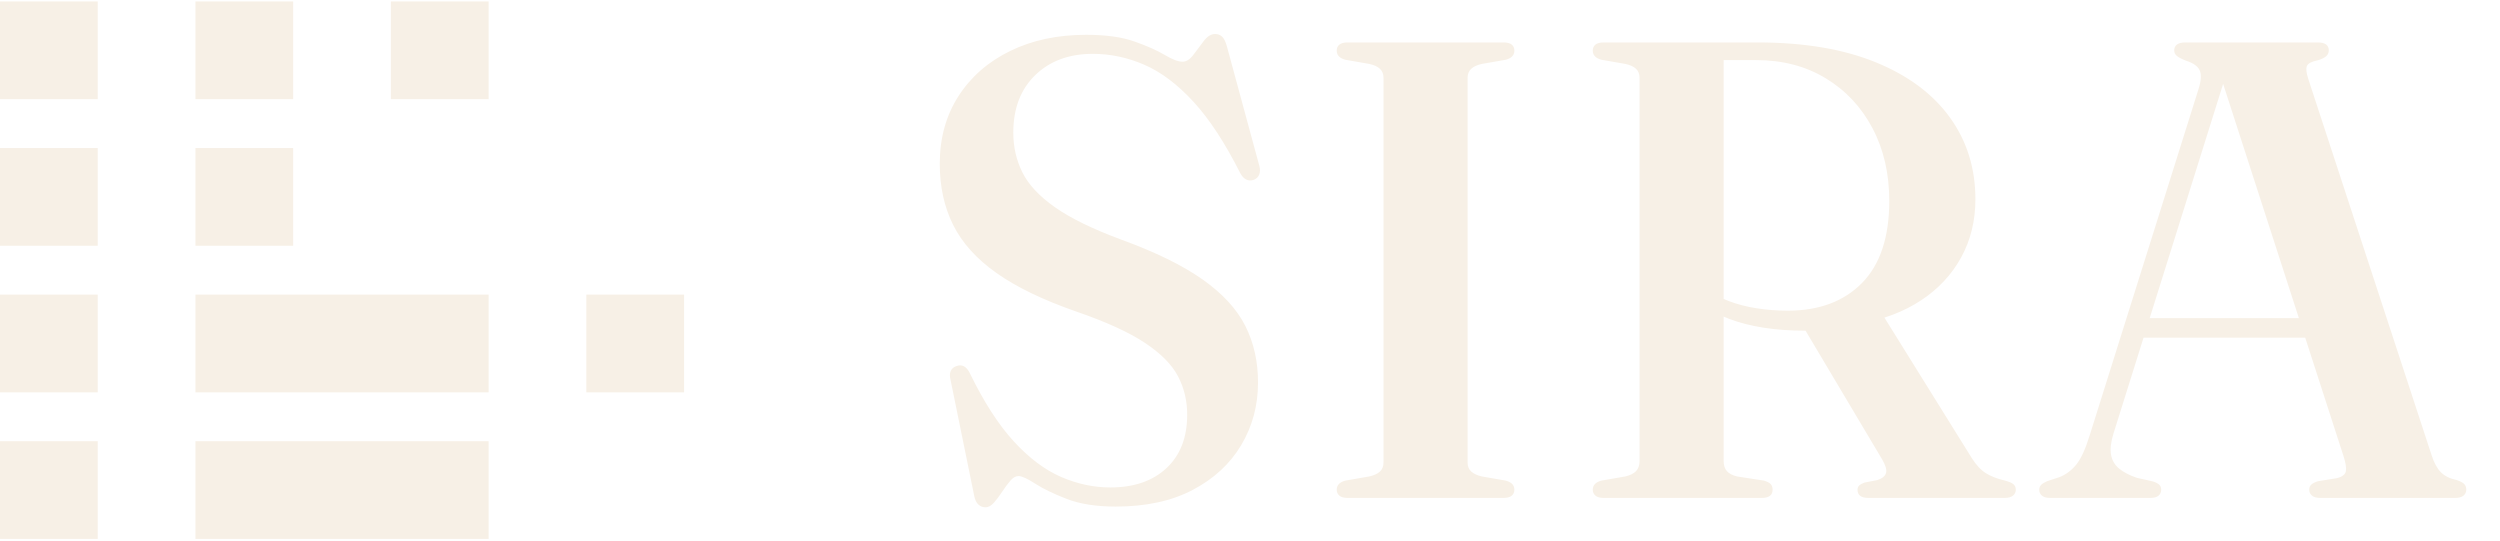
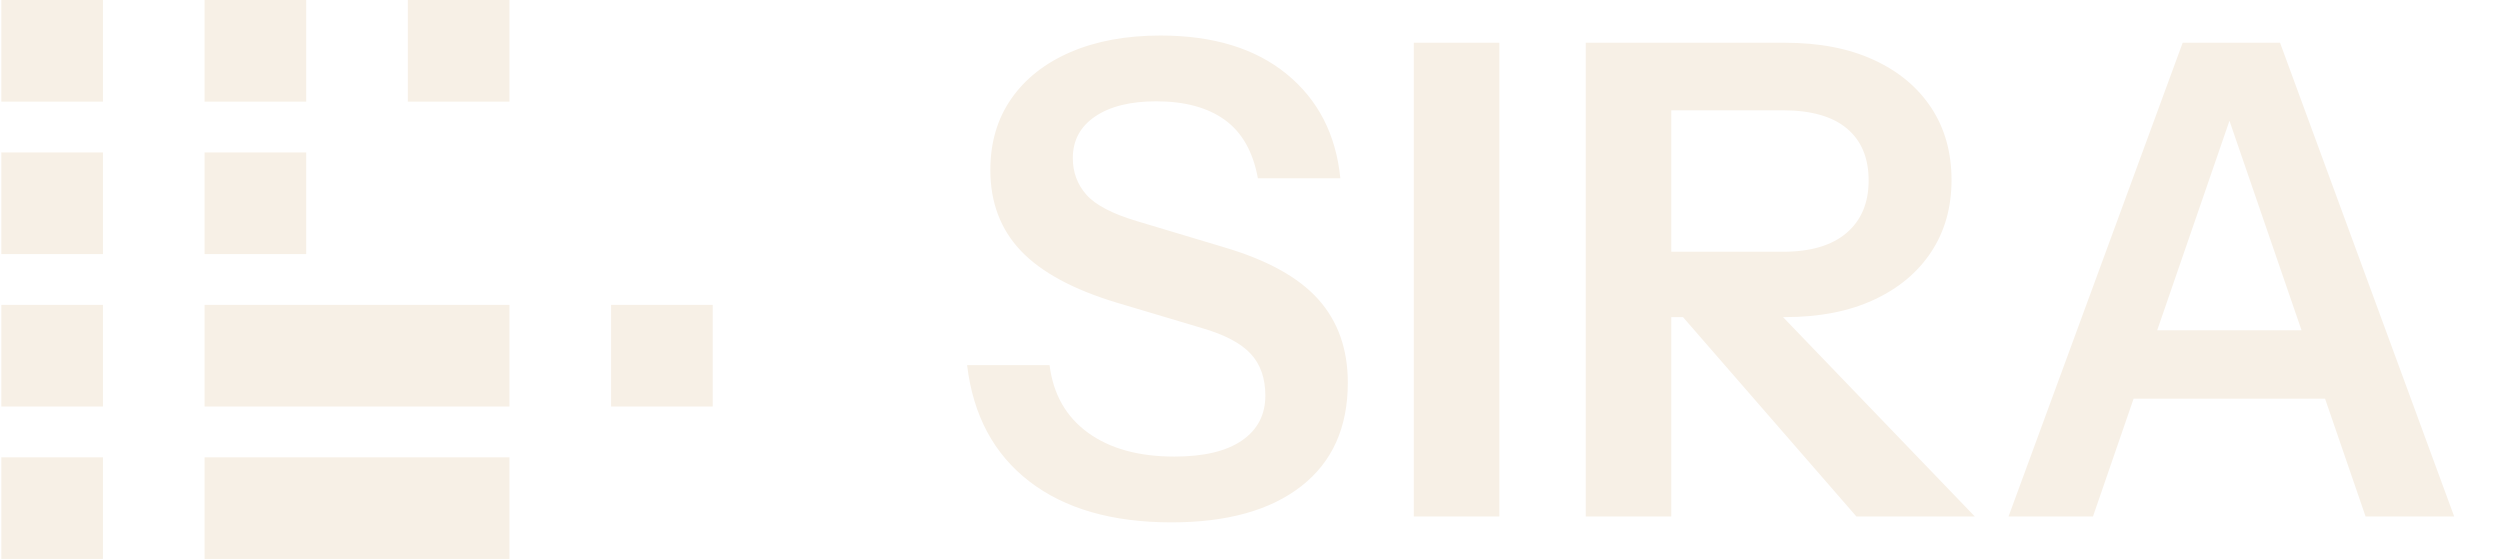
- <svg xmlns="http://www.w3.org/2000/svg" viewBox="0 0 384.2 82.6" width="384" height="83">
-   <path fill="#f7f0e6" d="M0.000 0.000h15.018v15.018h-15.018ZM30.036 0.000h15.018v15.018h-15.018ZM60.073 0.000h15.018v15.018h-15.018ZM0.000 22.527h15.018v15.018h-15.018ZM30.036 22.527h15.018v15.018h-15.018ZM0.000 45.055h15.018v15.018h-15.018ZM30.036 45.055h45.055v15.018h-45.055ZM90.109 45.055h15.018v15.018h-15.018ZM0.000 67.582h15.018v15.018h-15.018ZM30.036 67.582h45.055v15.018h-45.055Z" />
-   <path transform="translate(139.8 76.3)" fill="#f7f0e6" d="M31.67 1.33Q27.187 1.33 24.142 0.153Q21.098 -1.023 19.29 -2.193Q17.482 -3.363 16.723 -3.363Q16.078 -3.363 15.463 -2.639Q14.848 -1.915 14.221 -0.962Q13.593 -0.008 12.96 0.716Q12.327 1.44 11.647 1.44Q11.023 1.44 10.568 1.027Q10.113 0.615 9.933 -0.243L6.22 -18.433Q6.102 -19.108 6.341 -19.578Q6.58 -20.047 7.173 -20.257Q7.818 -20.503 8.334 -20.23Q8.85 -19.957 9.217 -19.223Q12.467 -12.537 15.997 -8.692Q19.528 -4.847 23.265 -3.228Q27.002 -1.61 30.823 -1.61Q36.278 -1.61 39.456 -4.57Q42.633 -7.53 42.647 -12.74Q42.66 -15.97 41.239 -18.689Q39.818 -21.408 36.103 -23.861Q32.388 -26.313 25.523 -28.67Q17.893 -31.335 13.308 -34.588Q8.723 -37.84 6.673 -41.967Q4.623 -46.093 4.623 -51.35Q4.623 -57.267 7.488 -61.732Q10.353 -66.197 15.435 -68.685Q20.517 -71.173 27.127 -71.173Q31.635 -71.173 34.54 -70.146Q37.445 -69.118 39.197 -68.077Q40.948 -67.037 41.927 -67.037Q42.807 -67.037 43.597 -68.095Q44.387 -69.153 45.2 -70.225Q46.013 -71.297 46.943 -71.297Q47.57 -71.297 48.004 -70.898Q48.438 -70.5 48.74 -69.43L53.737 -51.023Q53.947 -50.267 53.714 -49.69Q53.482 -49.113 52.863 -48.88Q52.23 -48.67 51.708 -48.938Q51.185 -49.205 50.82 -49.873Q47.295 -56.882 43.609 -60.887Q39.923 -64.892 36.061 -66.569Q32.198 -68.247 28.133 -68.247Q22.673 -68.247 19.298 -64.978Q15.923 -61.71 15.923 -56.137Q15.923 -52.835 17.327 -50.015Q18.732 -47.195 22.336 -44.664Q25.94 -42.133 32.513 -39.697Q40.427 -36.813 45.023 -33.567Q49.62 -30.322 51.583 -26.43Q53.547 -22.538 53.533 -17.683Q53.52 -12.42 50.942 -8.104Q48.365 -3.788 43.492 -1.229Q38.618 1.33 31.67 1.33ZM85.74 -5.423Q85.74 -4.566 86.302 -4.055Q86.865 -3.543 87.937 -3.3L91.593 -2.663Q92.93 -2.308 92.93 -1.268Q92.93 -0.696 92.526 -0.348Q92.122 0.0 91.24 0.0H67.317Q66.448 0.0 66.038 -0.348Q65.627 -0.696 65.627 -1.268Q65.627 -2.308 66.963 -2.663L70.62 -3.3Q71.717 -3.543 72.267 -4.055Q72.817 -4.566 72.817 -5.423V-64.577Q72.817 -65.434 72.267 -65.951Q71.717 -66.468 70.62 -66.7L66.963 -67.337Q65.627 -67.685 65.627 -68.74Q65.627 -69.332 66.038 -69.666Q66.448 -70.0 67.317 -70.0H91.24Q92.122 -70.0 92.526 -69.666Q92.93 -69.332 92.93 -68.74Q92.93 -67.685 91.593 -67.337L87.937 -66.7Q86.865 -66.468 86.302 -65.951Q85.74 -65.434 85.74 -64.577ZM163.78 -45.9Q163.78 -40.958 161.601 -36.981Q159.422 -33.003 155.449 -30.378Q151.477 -27.753 146.005 -26.777Q144.562 -26.533 143.222 -26.282Q141.883 -26.03 140.519 -25.867Q139.155 -25.703 137.575 -25.703Q134.158 -25.703 131.248 -26.158Q128.338 -26.613 125.978 -27.503Q123.618 -28.392 121.82 -29.68L122.217 -32.233Q123.795 -31.047 125.82 -30.275Q127.845 -29.503 130.17 -29.14Q132.495 -28.777 134.942 -28.777Q142.168 -28.777 146.356 -33.035Q150.543 -37.293 150.543 -45.647Q150.543 -51.933 147.967 -56.815Q145.39 -61.697 140.777 -64.492Q136.165 -67.287 130.078 -67.287H125.09V-5.68Q125.09 -4.673 125.594 -4.114Q126.098 -3.555 127.153 -3.3L131.277 -2.663Q132.043 -2.438 132.328 -2.117Q132.613 -1.795 132.613 -1.26Q132.613 0.0 130.923 0.0H106.667Q105.802 0.0 105.389 -0.353Q104.977 -0.707 104.977 -1.26Q104.977 -2.308 106.313 -2.663L109.97 -3.3Q111.078 -3.555 111.622 -4.114Q112.167 -4.673 112.167 -5.68V-64.577Q112.167 -65.443 111.617 -65.956Q111.067 -66.468 109.97 -66.7L106.313 -67.337Q104.977 -67.692 104.977 -68.74Q104.977 -69.332 105.389 -69.666Q105.802 -70.0 106.667 -70.0H130.308Q140.98 -70.0 148.452 -66.954Q155.925 -63.908 159.852 -58.479Q163.78 -53.05 163.78 -45.9ZM136.852 -27.09 149.283 -28.537 163.218 -6.133Q164.248 -4.508 165.402 -3.795Q166.555 -3.082 168.237 -2.69Q169.27 -2.415 169.628 -2.105Q169.987 -1.795 169.987 -1.26Q169.987 -0.707 169.554 -0.353Q169.122 0.0 168.243 0.0H147.342Q145.665 0.0 145.665 -1.26Q145.665 -1.662 145.922 -1.906Q146.18 -2.15 146.722 -2.357L148.712 -2.743Q149.858 -3.122 150.049 -3.851Q150.24 -4.58 149.432 -5.947ZM188.545 -27.627H216.465L216.682 -24.633H188.202ZM192.333 -1.26Q192.333 -0.707 191.932 -0.353Q191.532 0.0 190.663 0.0H175.273Q174.43 0.0 174.01 -0.347Q173.59 -0.693 173.59 -1.247Q173.59 -1.702 173.874 -1.997Q174.158 -2.292 174.803 -2.57L176.73 -3.208Q178.205 -3.802 179.287 -5.131Q180.37 -6.46 181.342 -9.617L198.082 -62.875Q198.673 -64.747 198.25 -65.703Q197.827 -66.66 196.145 -67.197Q195.165 -67.575 194.748 -67.922Q194.332 -68.268 194.332 -68.767Q194.332 -69.368 194.764 -69.684Q195.197 -70.0 196.075 -70.0H216.382Q217.262 -70.0 217.675 -69.684Q218.088 -69.368 218.088 -68.78Q218.088 -68.255 217.696 -67.891Q217.303 -67.527 216.365 -67.247Q215 -66.977 214.737 -66.4Q214.475 -65.823 214.928 -64.413L233.878 -6.597Q234.452 -4.81 235.318 -3.943Q236.185 -3.077 237.688 -2.765Q238.59 -2.463 238.902 -2.136Q239.215 -1.808 239.215 -1.26Q239.215 -0.707 238.788 -0.353Q238.362 0.0 237.495 0.0H216.788Q215.933 0.0 215.507 -0.353Q215.082 -0.707 215.082 -1.26Q215.082 -1.768 215.418 -2.065Q215.755 -2.362 216.445 -2.57L219.342 -3.04Q220.583 -3.355 220.717 -4.124Q220.85 -4.893 220.342 -6.457L201.395 -65.037L202.748 -66.49L185.003 -9.907Q184.402 -7.968 184.622 -6.662Q184.843 -5.355 185.857 -4.516Q186.87 -3.677 188.6 -3.087L191.03 -2.543Q191.693 -2.333 192.013 -2.052Q192.333 -1.77 192.333 -1.26Z" />
+ <svg xmlns="http://www.w3.org/2000/svg" viewBox="0 0 379.6 85.0" width="380" height="85">
+   <path fill="#f7f0e6" d="M0.000 0.000h15.447v15.447h-15.447ZM30.895 0.000h15.447v15.447h-15.447ZM61.789 0.000h15.447v15.447h-15.447ZM0.000 23.171h15.447v15.447h-15.447ZM30.895 23.171h15.447v15.447h-15.447ZM0.000 46.342h15.447v15.447h-15.447ZM30.895 46.342h46.342v15.447h-46.342ZM92.684 46.342h15.447v15.447h-15.447ZM0.000 69.513h15.447v15.447h-15.447ZM30.895 69.513h46.342v15.447h-46.342Z" />
+   <path transform="translate(143.8 78.5)" fill="#f7f0e6" d="M34.067 0.9Q20.533 0.9 12.45 -5.333Q4.367 -11.567 3 -23.0H15.533Q16.367 -16.367 21.367 -12.733Q26.367 -9.1 34.5 -9.1Q41.233 -9.1 44.783 -11.55Q48.333 -14 48.333 -18.367Q48.333 -22.333 46.1 -24.733Q43.867 -27.133 38.7 -28.633L25.733 -32.5Q15.8 -35.5 11.167 -40.383Q6.533 -45.267 6.533 -52.667Q6.533 -58.933 9.733 -63.517Q12.933 -68.1 18.767 -70.6Q24.6 -73.1 32.4 -73.1Q44.4 -73.1 51.567 -67.25Q58.733 -61.4 59.733 -51.4H47.2Q46.1 -57.433 42.183 -60.267Q38.267 -63.1 31.733 -63.1Q25.867 -63.1 22.467 -60.8Q19.067 -58.5 19.067 -54.467Q19.067 -51.233 21.133 -48.9Q23.2 -46.567 28.767 -44.9L42 -40.933Q51.867 -38.033 56.367 -33.017Q60.867 -28 60.867 -20.333Q60.867 -10.133 53.817 -4.617Q46.767 0.9 34.067 0.9ZM70.9 0.0V-72.0H83.9V0.0ZM97.033 0.0V-72.0H127.367Q135.133 -72.0 140.8 -69.4Q146.467 -66.8 149.55 -62.117Q152.633 -57.433 152.633 -51.133Q152.633 -44.9 149.55 -40.217Q146.467 -35.533 140.8 -32.917Q135.133 -30.3 127.367 -30.3H107.167V-40.233H127Q133.333 -40.233 136.683 -43.1Q140.033 -45.967 140.033 -51.067Q140.033 -56.2 136.733 -58.967Q133.433 -61.733 127 -61.733H110.033V0.0ZM138.167 0.0 106.133 -36.833H120.734L156.167 0.0ZM161.3 0.0 187.767 -72.0H198.967L174.133 0.0ZM215.567 0.0 190.8 -72.0H202.567L229.033 0.0ZM174.967 -28.3H214.433V-17.9H174.967Z" />
</svg>
